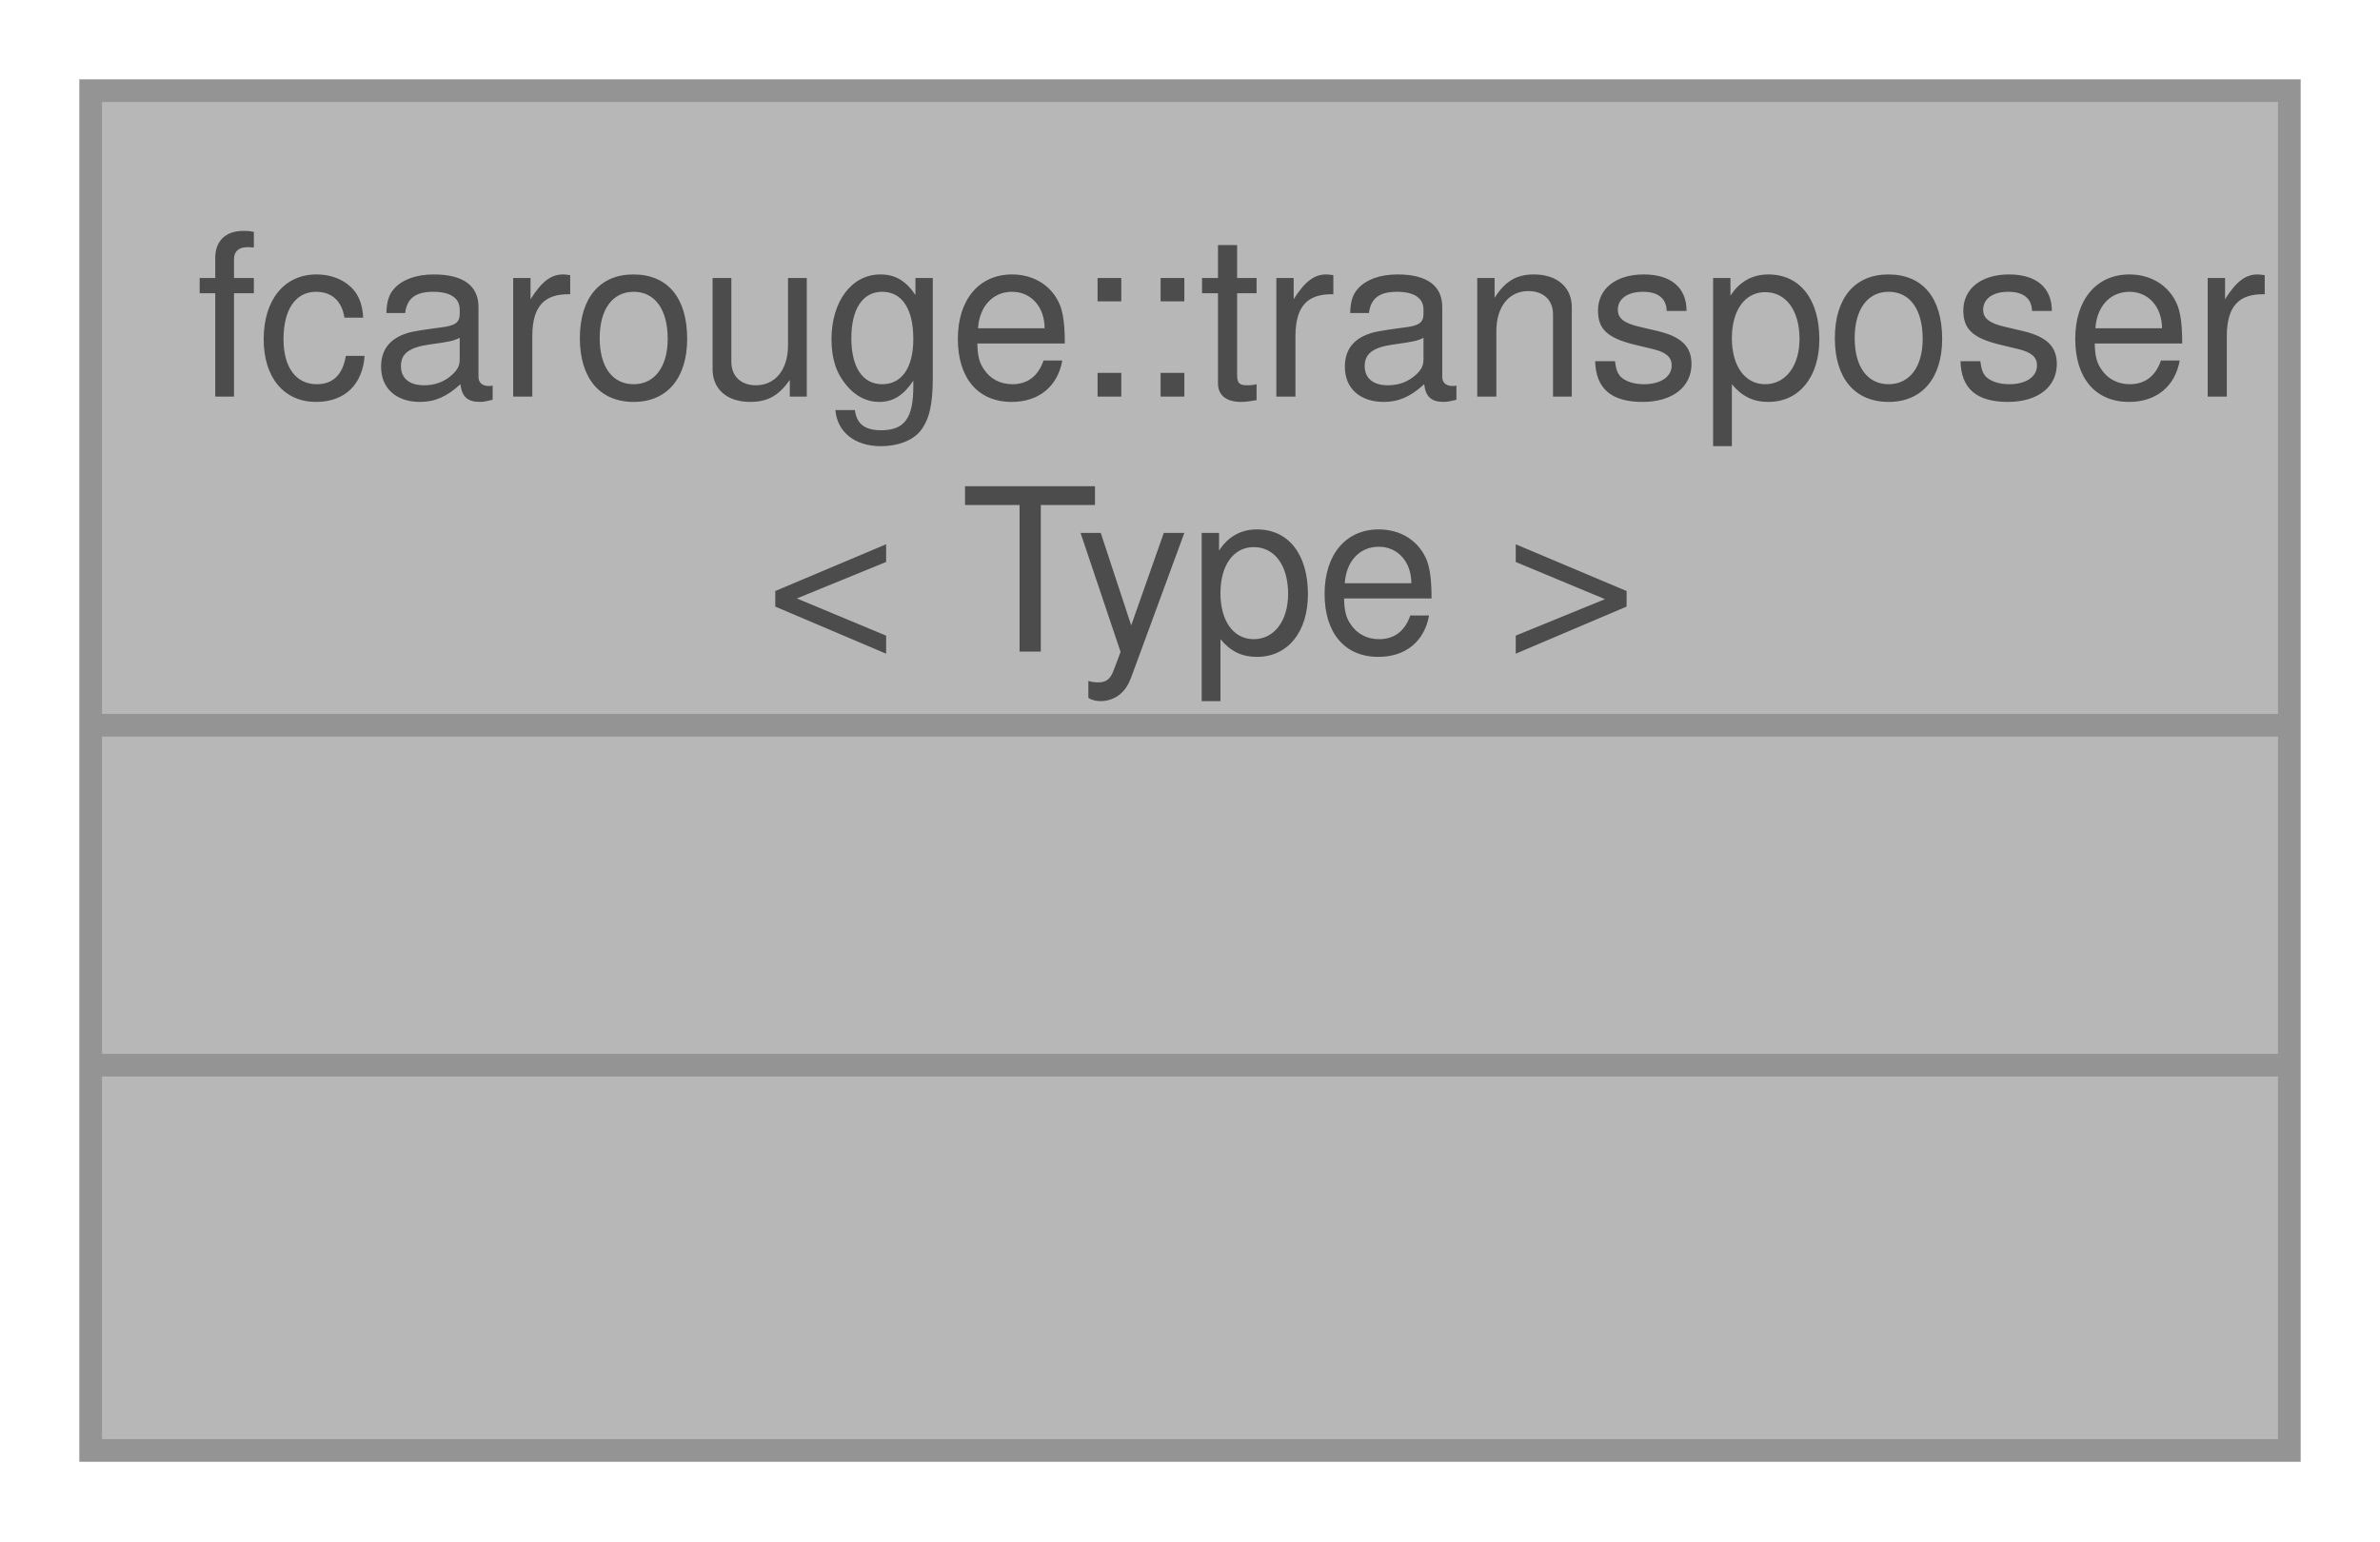
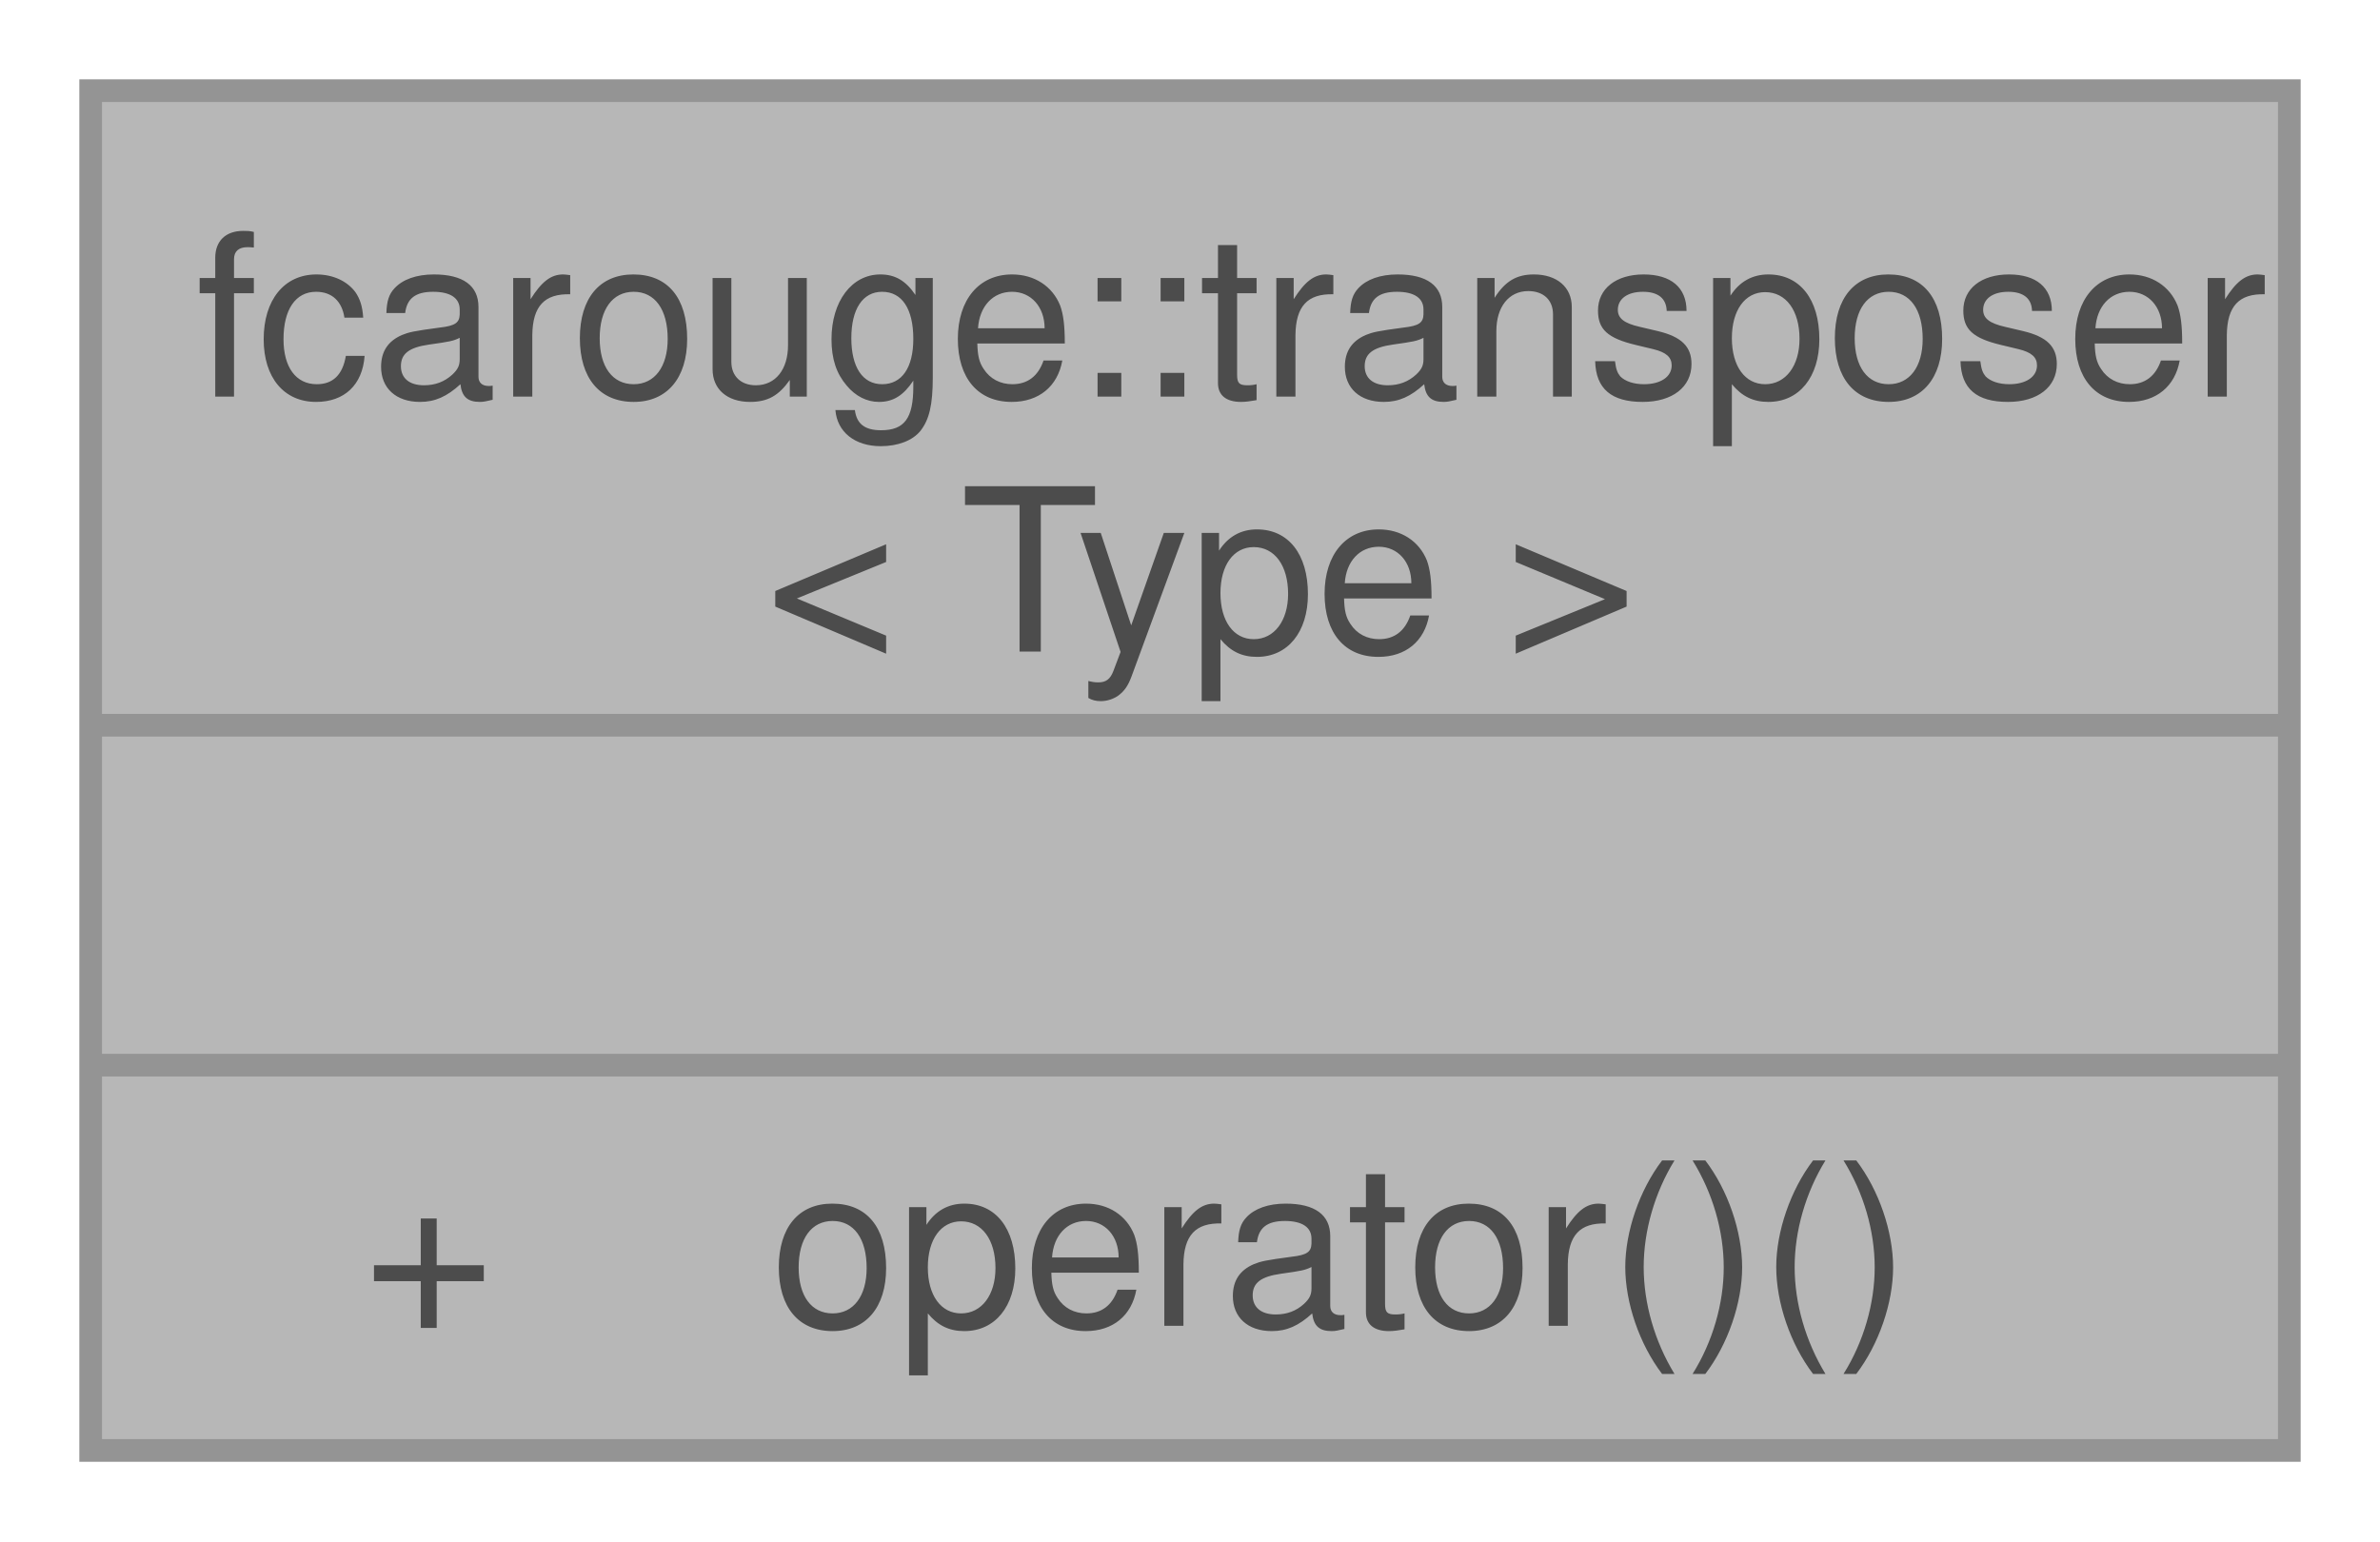
<svg xmlns="http://www.w3.org/2000/svg" xmlns:xlink="http://www.w3.org/1999/xlink" width="105pt" height="68pt" viewBox="0.00 0.00 105.00 68.00">
  <svg id="main" version="1.1" xml:space="preserve">
    <style type="text/css">
.node, .edge {opacity: 0.7;}
.node.selected, .edge.selected {opacity: 1;}
.edge:hover path { stroke: red; }
.edge:hover polygon { stroke: red; fill: red; }
</style>
    <svg id="graph" class="graph">
      <g id="graph0" class="graph" transform="scale(1 1) rotate(0) translate(4 64)">
        <g id="Node000001" class="node">
          <g id="a_Node000001">
            <a xlink:title="Linear algebra transposer specialization point.">
              <polygon fill="#999999" stroke="none" points="97,-60 0,-60 0,0 97,0 97,-60" />
              <text text-anchor="start" x="4.62" y="-46.5" font-family="Helvetica,sans-Serif" font-size="10.00">fcarouge::transposer</text>
              <text text-anchor="start" x="29.75" y="-35.25" font-family="Helvetica,sans-Serif" font-size="10.00">&lt; Type &gt;</text>
              <text text-anchor="start" x="47" y="-20.5" font-family="Helvetica,sans-Serif" font-size="10.00"> </text>
-               <text text-anchor="start" x="47" y="-5.5" font-family="Helvetica,sans-Serif" font-size="10.00"> </text>
+               <text text-anchor="start" x="12" y="-5.5" font-family="Helvetica,sans-Serif" font-size="10.00">+</text>
+               <text text-anchor="start" x="30" y="-5.5" font-family="Helvetica,sans-Serif" font-size="10.00">operator()()</text>
              <polygon fill="#666666" stroke="#666666" points="0,-32 0,-32 97,-32 97,-32 0,-32" />
              <polygon fill="#666666" stroke="#666666" points="0,-17 0,-17 97,-17 97,-17 0,-17" />
              <polygon fill="none" stroke="#666666" points="0,0 0,-60 97,-60 97,0 0,0" />
            </a>
          </g>
        </g>
      </g>
    </svg>
  </svg>
  <style type="text/css">

[data-mouse-over-selected='false'] { opacity: 0.7; }
[data-mouse-over-selected='true']  { opacity: 1.0; }

</style>
</svg>
